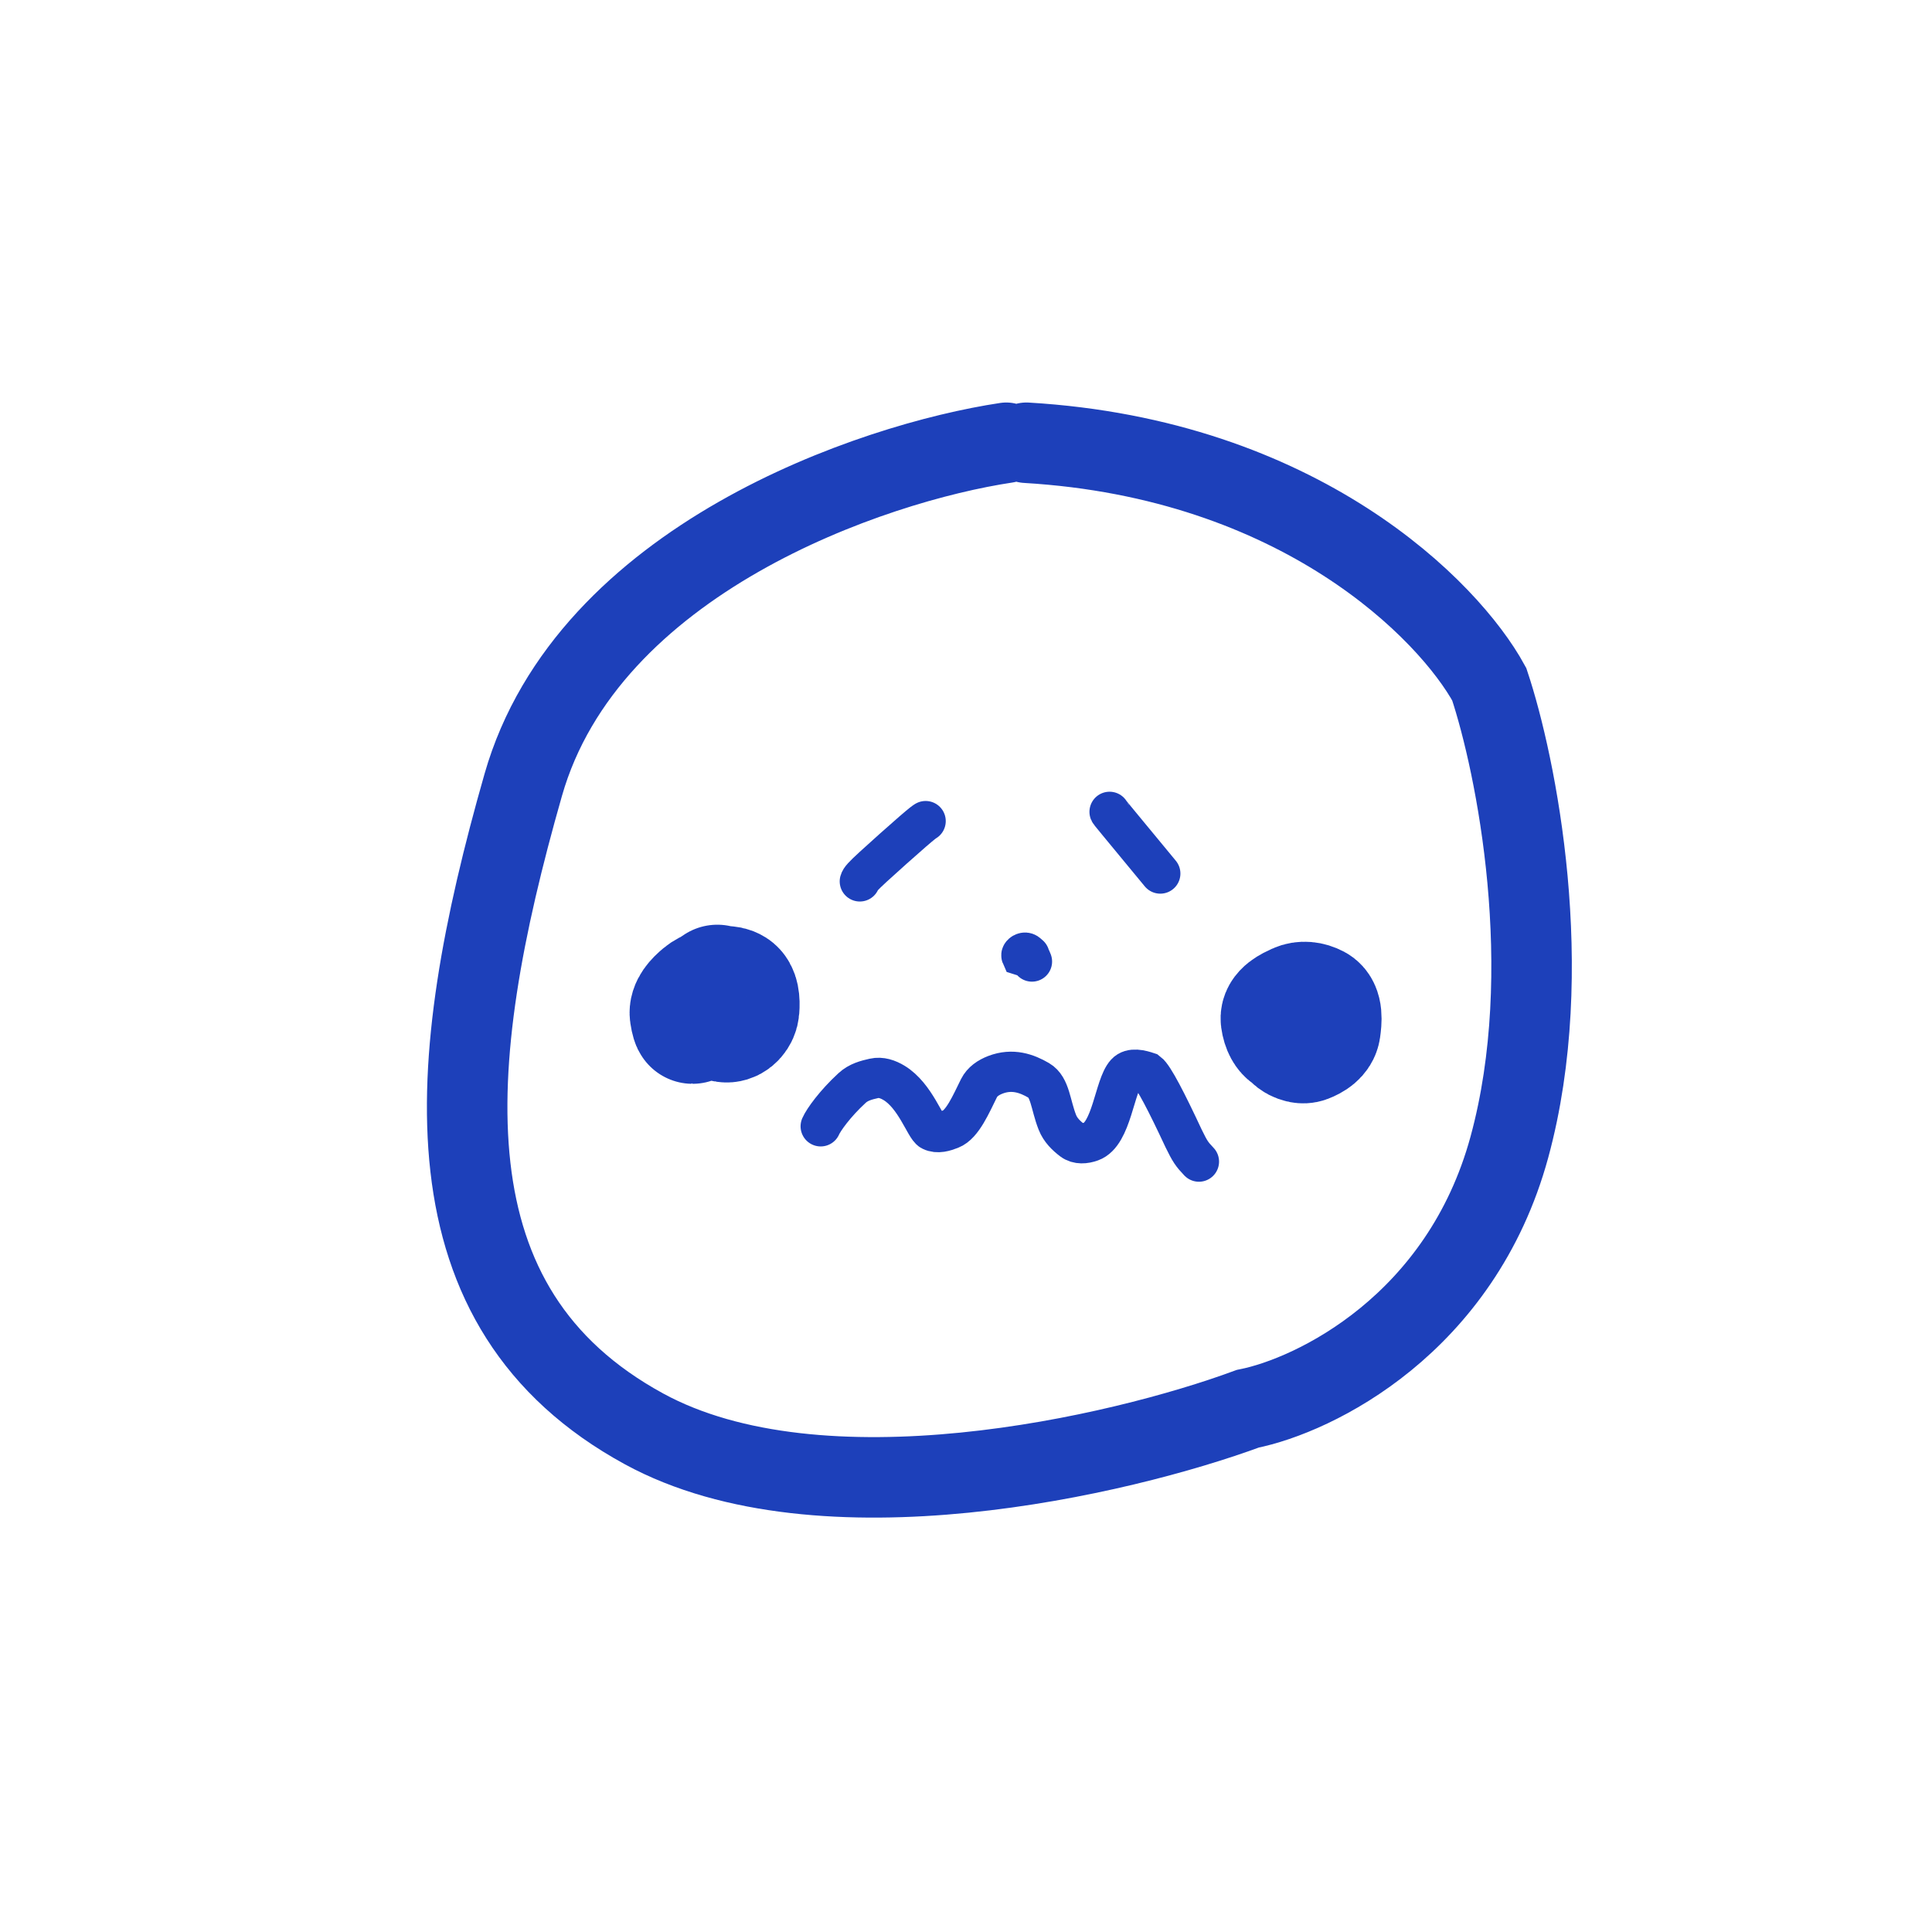
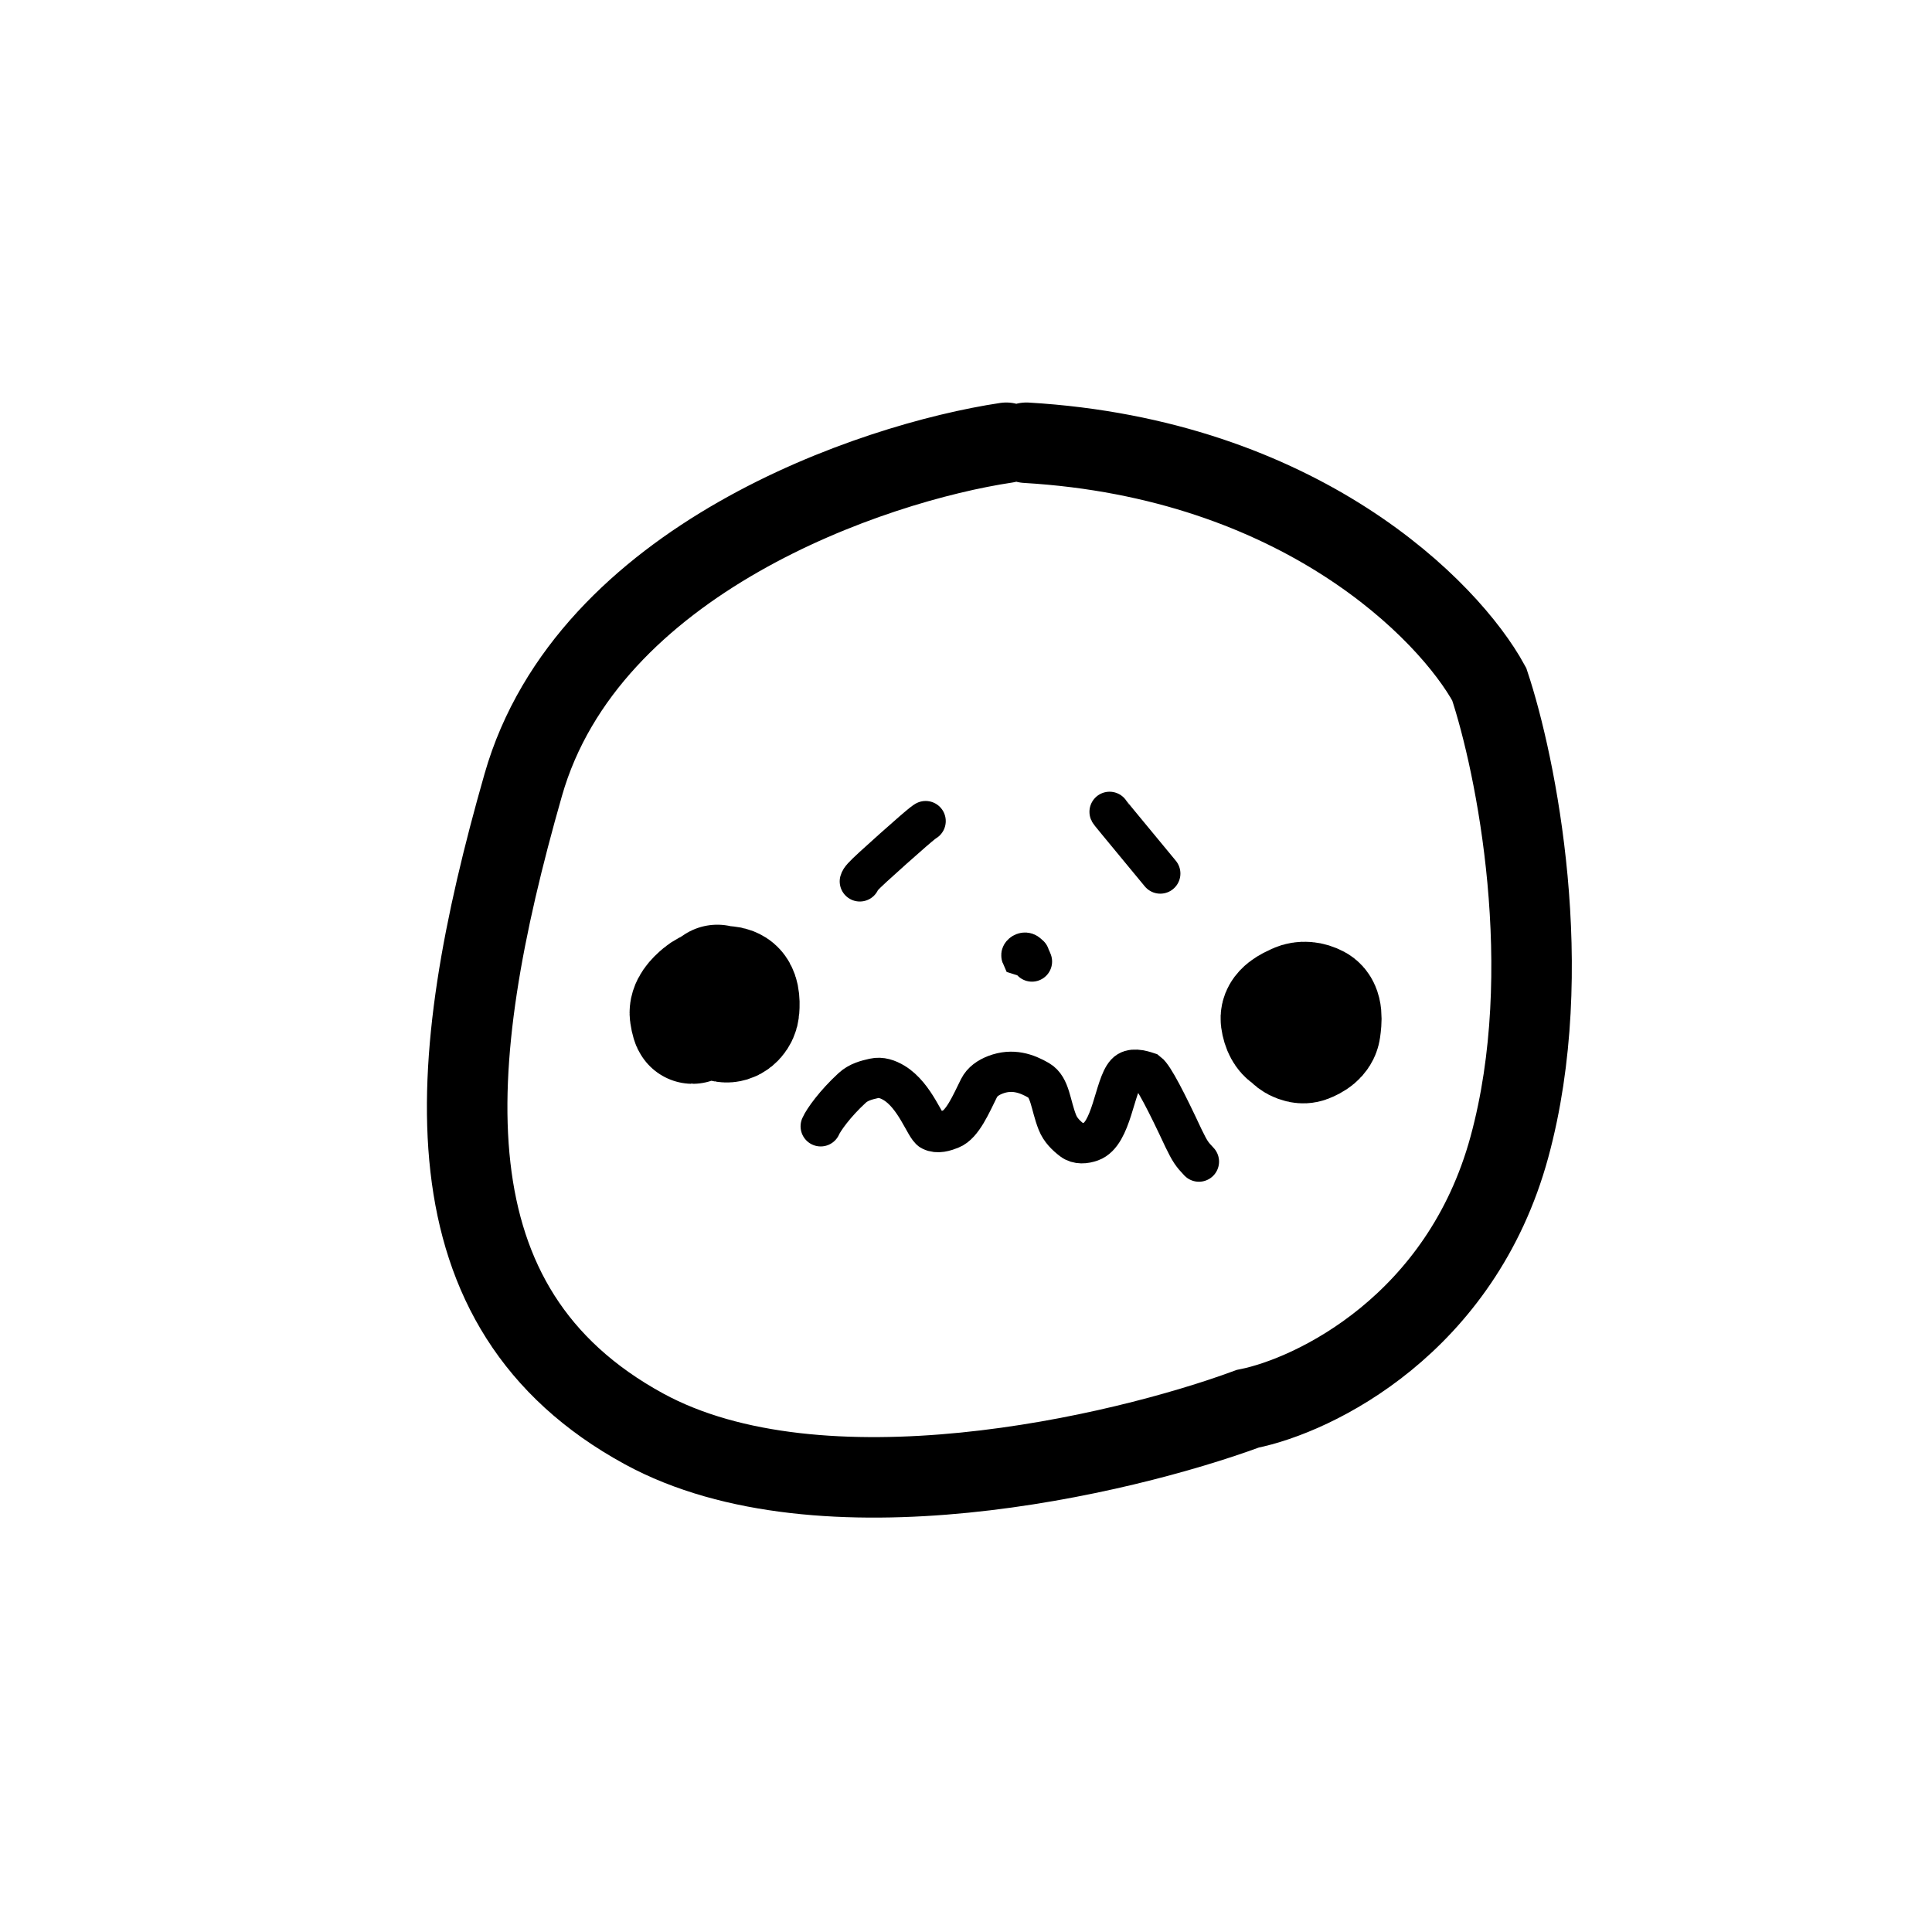
<svg xmlns="http://www.w3.org/2000/svg" width="48" height="48" viewBox="0 0 48 48" fill="none">
-   <path d="M25 11C21.667 11.5 14.6 13.9 13 19.5C11 26.5 10.5 32.5 16 35.5C20.4 37.9 27.833 36.167 31 35C32.667 34.667 36.3 32.9 37.5 28.5C38.7 24.1 37.667 19 37 17C36 15.167 32.3 11.4 25.5 11" stroke="#1D40BA" stroke-width="2" stroke-linecap="round" />
-   <path d="M25.576 23.737C25.552 23.762 25.465 23.771 25.377 23.742C25.365 23.715 25.418 23.665 25.472 23.668C25.525 23.672 25.578 23.731 25.639 23.889" stroke="#1D40BA" stroke-linecap="round" />
-   <path d="M32.023 25.714C31.938 25.667 31.855 25.535 31.827 25.329C31.801 25.131 32.057 25.014 32.219 24.939C32.369 24.87 32.541 24.891 32.691 24.971C32.859 25.061 32.833 25.352 32.802 25.568C32.777 25.739 32.614 25.839 32.454 25.9C32.375 25.93 32.283 25.902 32.208 25.864C32.134 25.825 32.074 25.762 32.044 25.686C32.015 25.61 32.016 25.522 32.126 25.386" stroke="#1D40BA" stroke-width="3" stroke-linecap="round" />
-   <path d="M17.205 25.427C17.197 25.427 17.168 25.358 17.145 25.203C17.117 25.016 17.282 24.843 17.44 24.712C17.606 24.574 17.81 24.532 17.98 24.51C18.067 24.499 18.159 24.518 18.227 24.561C18.361 24.647 18.377 24.866 18.361 25.071C18.354 25.164 18.318 25.234 18.269 25.29C18.22 25.347 18.151 25.387 18.076 25.393C17.923 25.405 17.789 25.278 17.687 25.152C17.602 25.02 17.555 24.866 17.571 24.708C17.595 24.636 17.652 24.58 17.822 24.474" stroke="#1D40BA" stroke-width="3" stroke-linecap="round" />
-   <path d="M22.997 20.4C22.959 20.424 22.922 20.447 22.672 20.663C22.423 20.88 21.963 21.288 21.698 21.532C21.433 21.776 21.377 21.842 21.362 21.898" stroke="#1D40BA" stroke-linecap="round" />
-   <path d="M27.567 20.17C27.57 20.177 27.572 20.184 27.774 20.428C27.975 20.673 28.375 21.154 28.827 21.703" stroke="#1D40BA" stroke-linecap="round" />
-   <path d="M20.39 27.983C20.459 27.824 20.744 27.423 21.169 27.032C21.33 26.883 21.528 26.834 21.713 26.792C21.889 26.752 22.06 26.813 22.212 26.904C22.741 27.223 22.99 28.016 23.138 28.09C23.293 28.168 23.476 28.108 23.621 28.051C23.913 27.938 24.13 27.421 24.323 27.034C24.404 26.873 24.556 26.77 24.733 26.702C25.154 26.542 25.509 26.668 25.809 26.843C26.095 27.01 26.098 27.45 26.27 27.884C26.347 28.079 26.492 28.216 26.639 28.329C26.776 28.433 26.96 28.414 27.109 28.36C27.622 28.177 27.687 26.976 27.973 26.664C28.106 26.518 28.352 26.586 28.517 26.641C28.659 26.747 28.988 27.387 29.407 28.285C29.566 28.611 29.612 28.676 29.787 28.86" stroke="#1D40BA" stroke-linecap="round" />
+   <path d="M25 11C21.667 11.5 14.6 13.9 13 19.5C11 26.5 10.5 32.5 16 35.5C20.4 37.9 27.833 36.167 31 35C32.667 34.667 36.3 32.9 37.5 28.5C38.7 24.1 37.667 19 37 17C36 15.167 32.3 11.4 25.5 11" stroke="black" stroke-width="2" stroke-linecap="round" />
+   <path d="M25.576 23.737C25.552 23.762 25.465 23.771 25.377 23.742C25.365 23.715 25.418 23.665 25.472 23.668C25.525 23.672 25.578 23.731 25.639 23.889" stroke="black" stroke-linecap="round" />
+   <path d="M32.023 25.714C31.938 25.667 31.855 25.535 31.827 25.329C31.801 25.131 32.057 25.014 32.219 24.939C32.369 24.87 32.541 24.891 32.691 24.971C32.859 25.061 32.833 25.352 32.802 25.568C32.777 25.739 32.614 25.839 32.454 25.9C32.375 25.93 32.283 25.902 32.208 25.864C32.134 25.825 32.074 25.762 32.044 25.686C32.015 25.61 32.016 25.522 32.126 25.386" stroke="black" stroke-width="3" stroke-linecap="round" />
+   <path d="M17.205 25.427C17.197 25.427 17.168 25.358 17.145 25.203C17.117 25.016 17.282 24.843 17.44 24.712C17.606 24.574 17.81 24.532 17.98 24.51C18.067 24.499 18.159 24.518 18.227 24.561C18.361 24.647 18.377 24.866 18.361 25.071C18.354 25.164 18.318 25.234 18.269 25.29C18.22 25.347 18.151 25.387 18.076 25.393C17.923 25.405 17.789 25.278 17.687 25.152C17.602 25.02 17.555 24.866 17.571 24.708C17.595 24.636 17.652 24.58 17.822 24.474" stroke="black" stroke-width="3" stroke-linecap="round" />
+   <path d="M22.997 20.4C22.959 20.424 22.922 20.447 22.672 20.663C22.423 20.88 21.963 21.288 21.698 21.532C21.433 21.776 21.377 21.842 21.362 21.898" stroke="black" stroke-linecap="round" />
+   <path d="M27.567 20.17C27.57 20.177 27.572 20.184 27.774 20.428C27.975 20.673 28.375 21.154 28.827 21.703" stroke="black" stroke-linecap="round" />
+   <path d="M20.39 27.983C20.459 27.824 20.744 27.423 21.169 27.032C21.33 26.883 21.528 26.834 21.713 26.792C21.889 26.752 22.06 26.813 22.212 26.904C22.741 27.223 22.99 28.016 23.138 28.09C23.293 28.168 23.476 28.108 23.621 28.051C23.913 27.938 24.13 27.421 24.323 27.034C24.404 26.873 24.556 26.77 24.733 26.702C25.154 26.542 25.509 26.668 25.809 26.843C26.095 27.01 26.098 27.45 26.27 27.884C26.347 28.079 26.492 28.216 26.639 28.329C26.776 28.433 26.96 28.414 27.109 28.36C27.622 28.177 27.687 26.976 27.973 26.664C28.106 26.518 28.352 26.586 28.517 26.641C28.659 26.747 28.988 27.387 29.407 28.285C29.566 28.611 29.612 28.676 29.787 28.86" stroke="black" stroke-linecap="round" />
</svg>
